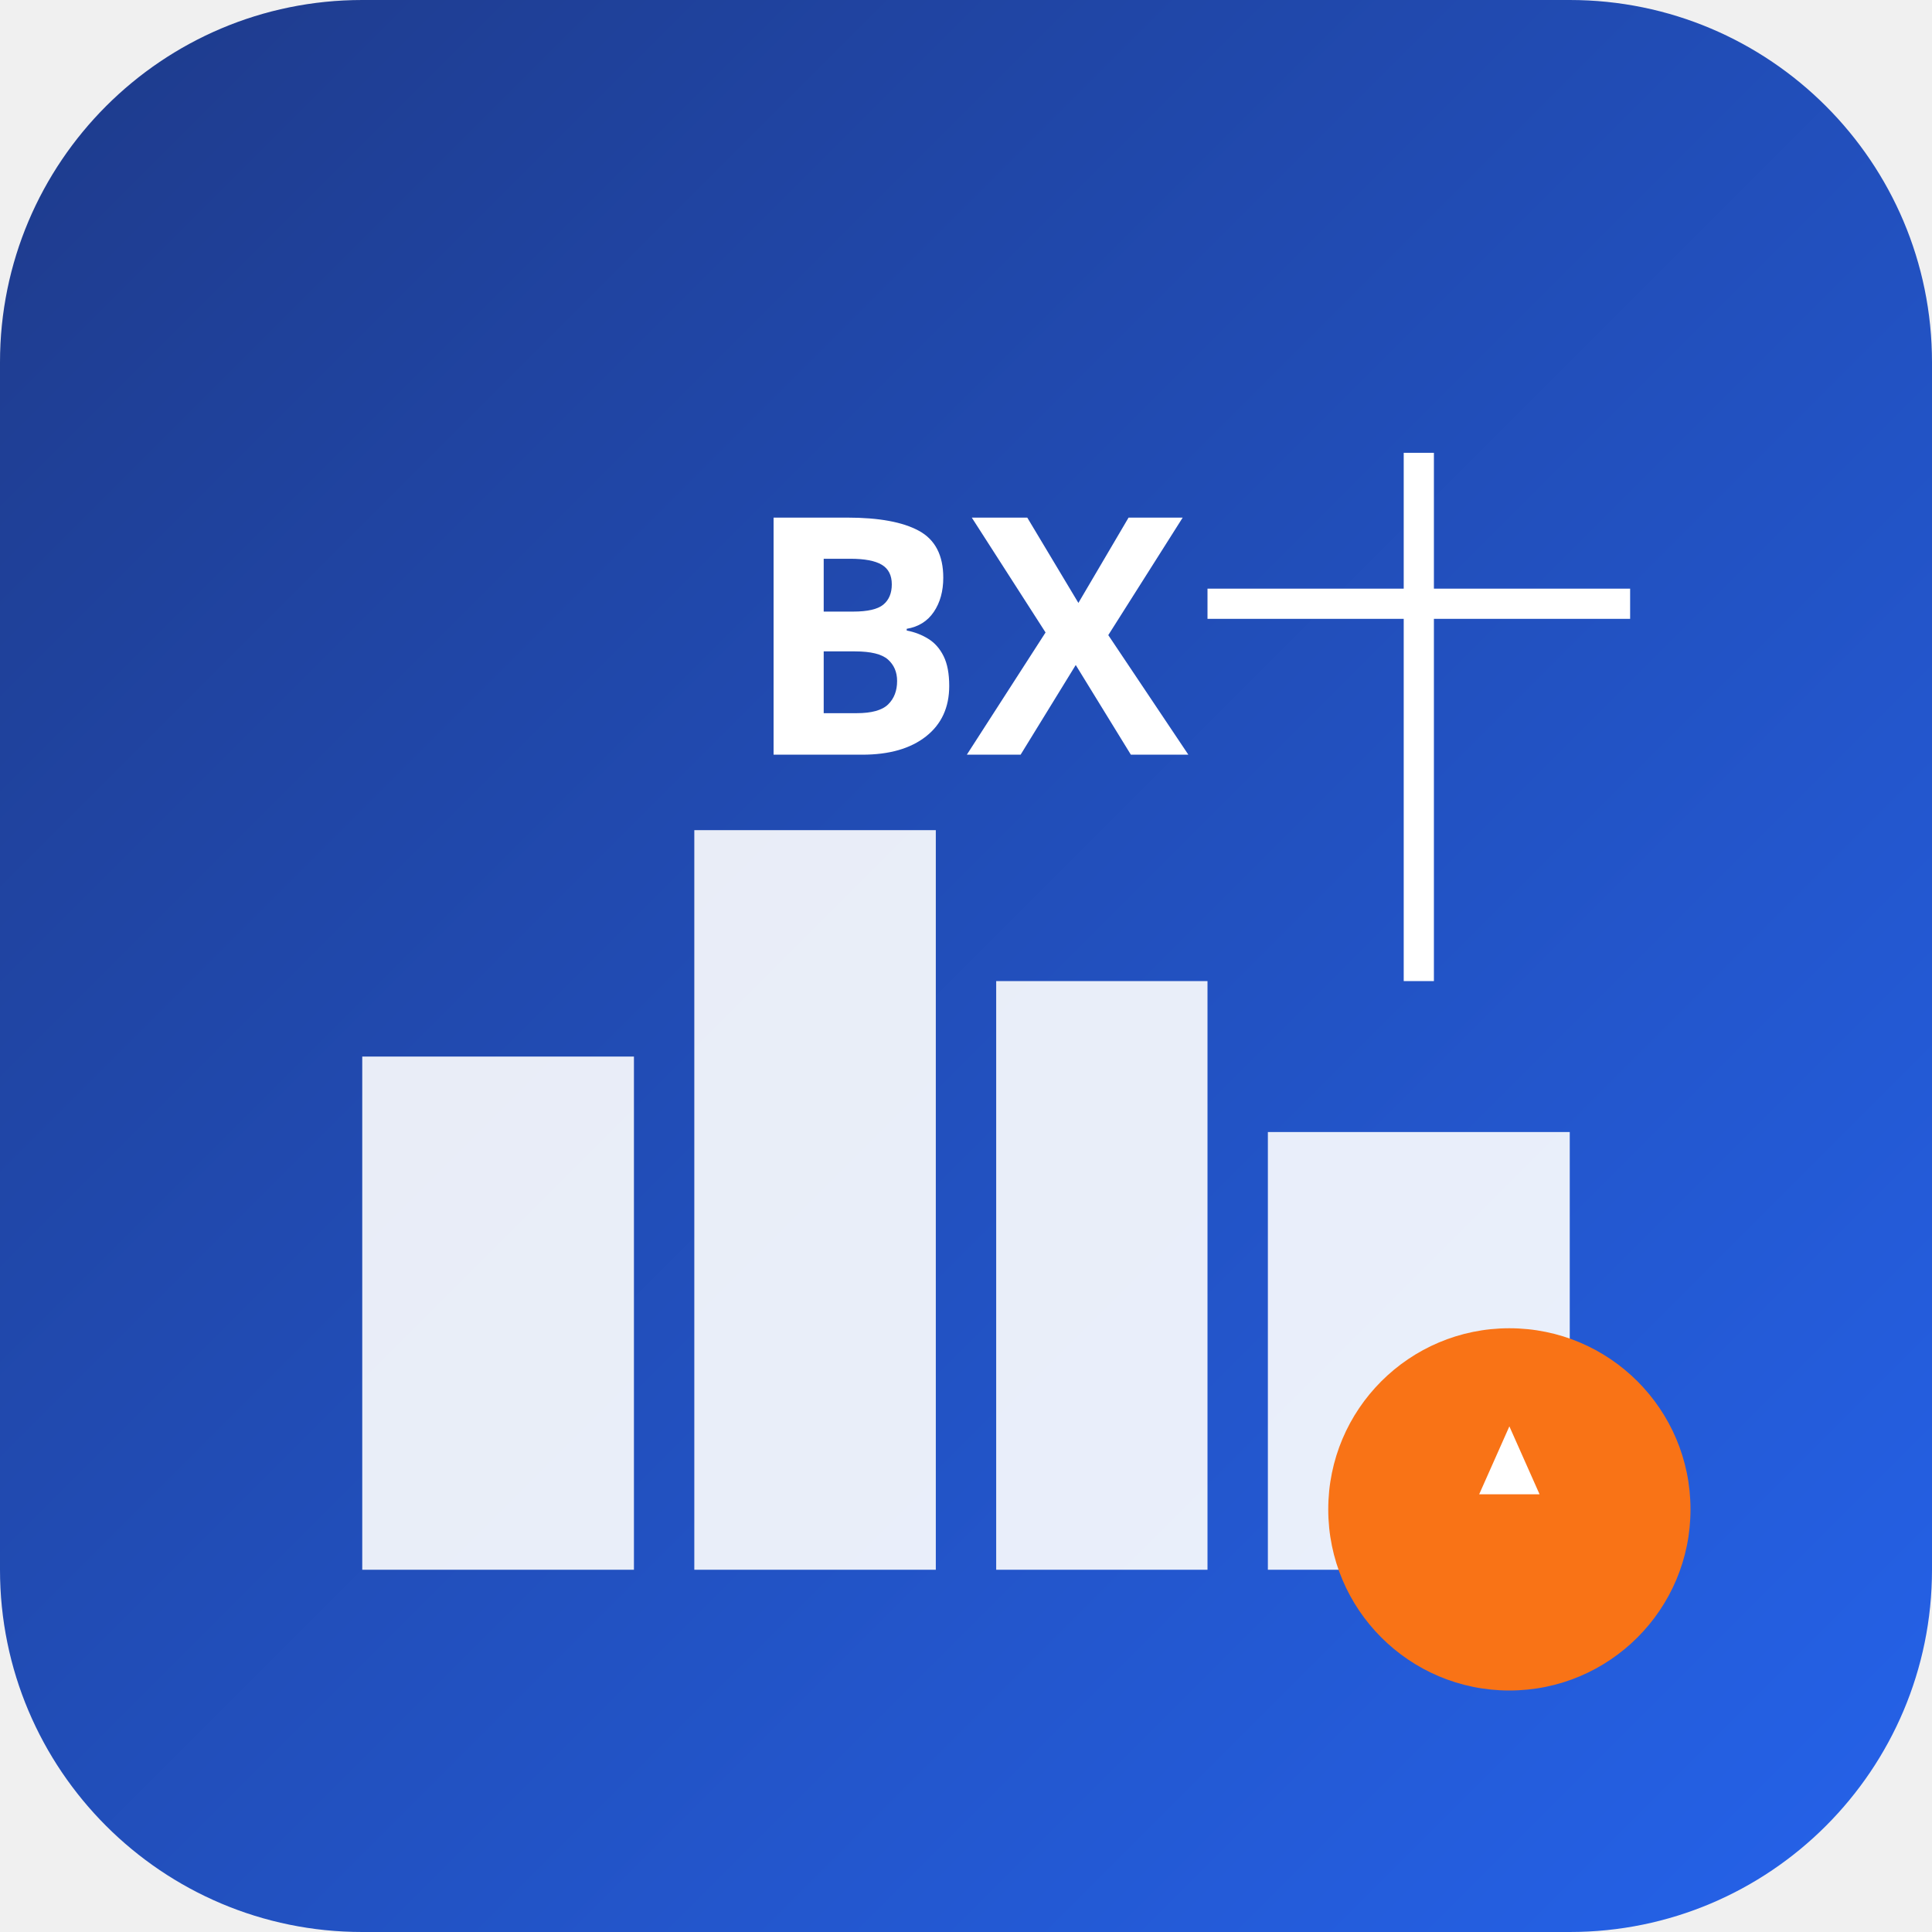
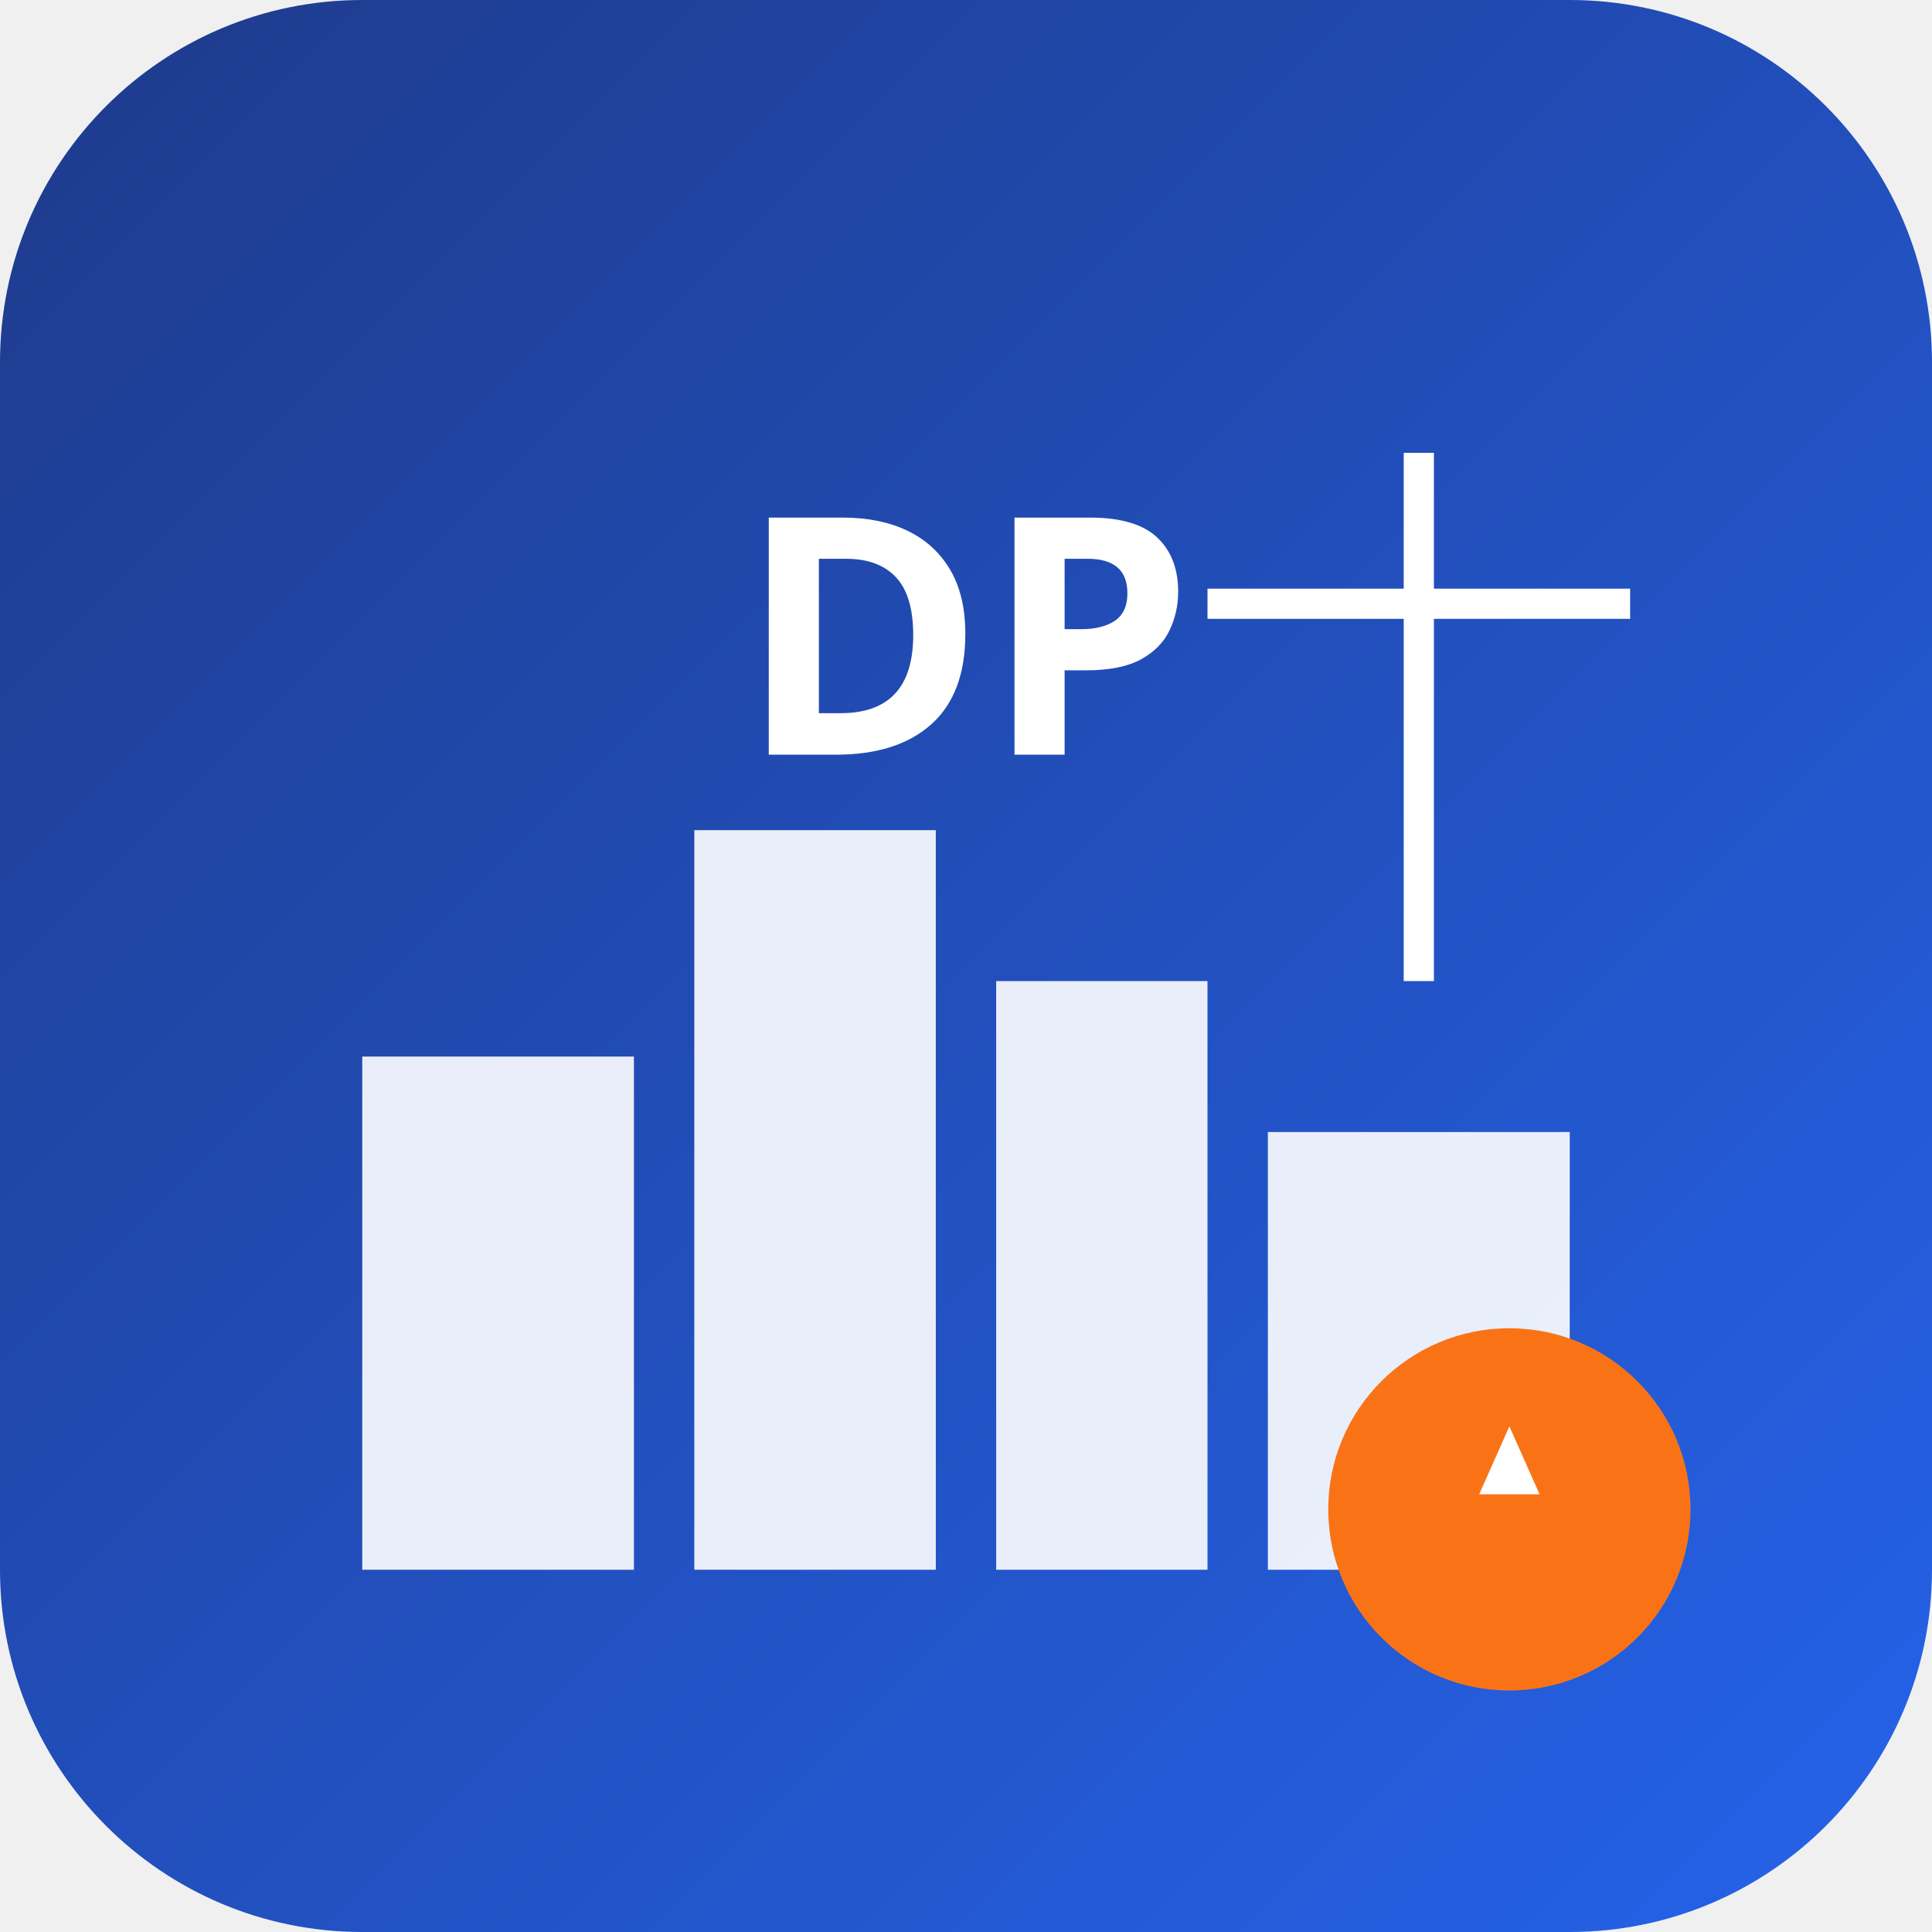
<svg xmlns="http://www.w3.org/2000/svg" viewBox="0 0 512 512">
  <defs>
    <linearGradient id="bg" x1="0%" y1="0%" x2="100%" y2="100%">
      <stop offset="0%" style="stop-color:#1E3A8A" />
      <stop offset="100%" style="stop-color:#2563EB" />
    </linearGradient>
  </defs>
  <rect width="512" height="512" rx="96" fill="url(#bg)" />
  <rect x="96" y="280" width="72" height="136" fill="white" opacity="0.9" />
  <rect x="184" y="220" width="64" height="196" fill="white" opacity="0.9" />
  <rect x="264" y="260" width="56" height="156" fill="white" opacity="0.9" />
  <rect x="336" y="300" width="80" height="116" fill="white" opacity="0.9" />
  <line x1="376" y1="120" x2="376" y2="260" stroke="white" stroke-width="8" />
  <line x1="320" y1="160" x2="432" y2="160" stroke="white" stroke-width="8" />
-   <text x="256" y="200" text-anchor="middle" fill="white" font-family="Arial Black,sans-serif" font-size="88" font-weight="bold">BX</text>
+   <text x="256" y="200" text-anchor="middle" fill="white" font-family="Arial Black,sans-serif" font-size="88" font-weight="bold">DP</text>
  <circle cx="400" cy="400" r="48" fill="#F97316" />
  <path d="M400 378 L408 396 H392 Z" fill="white" />
</svg>
